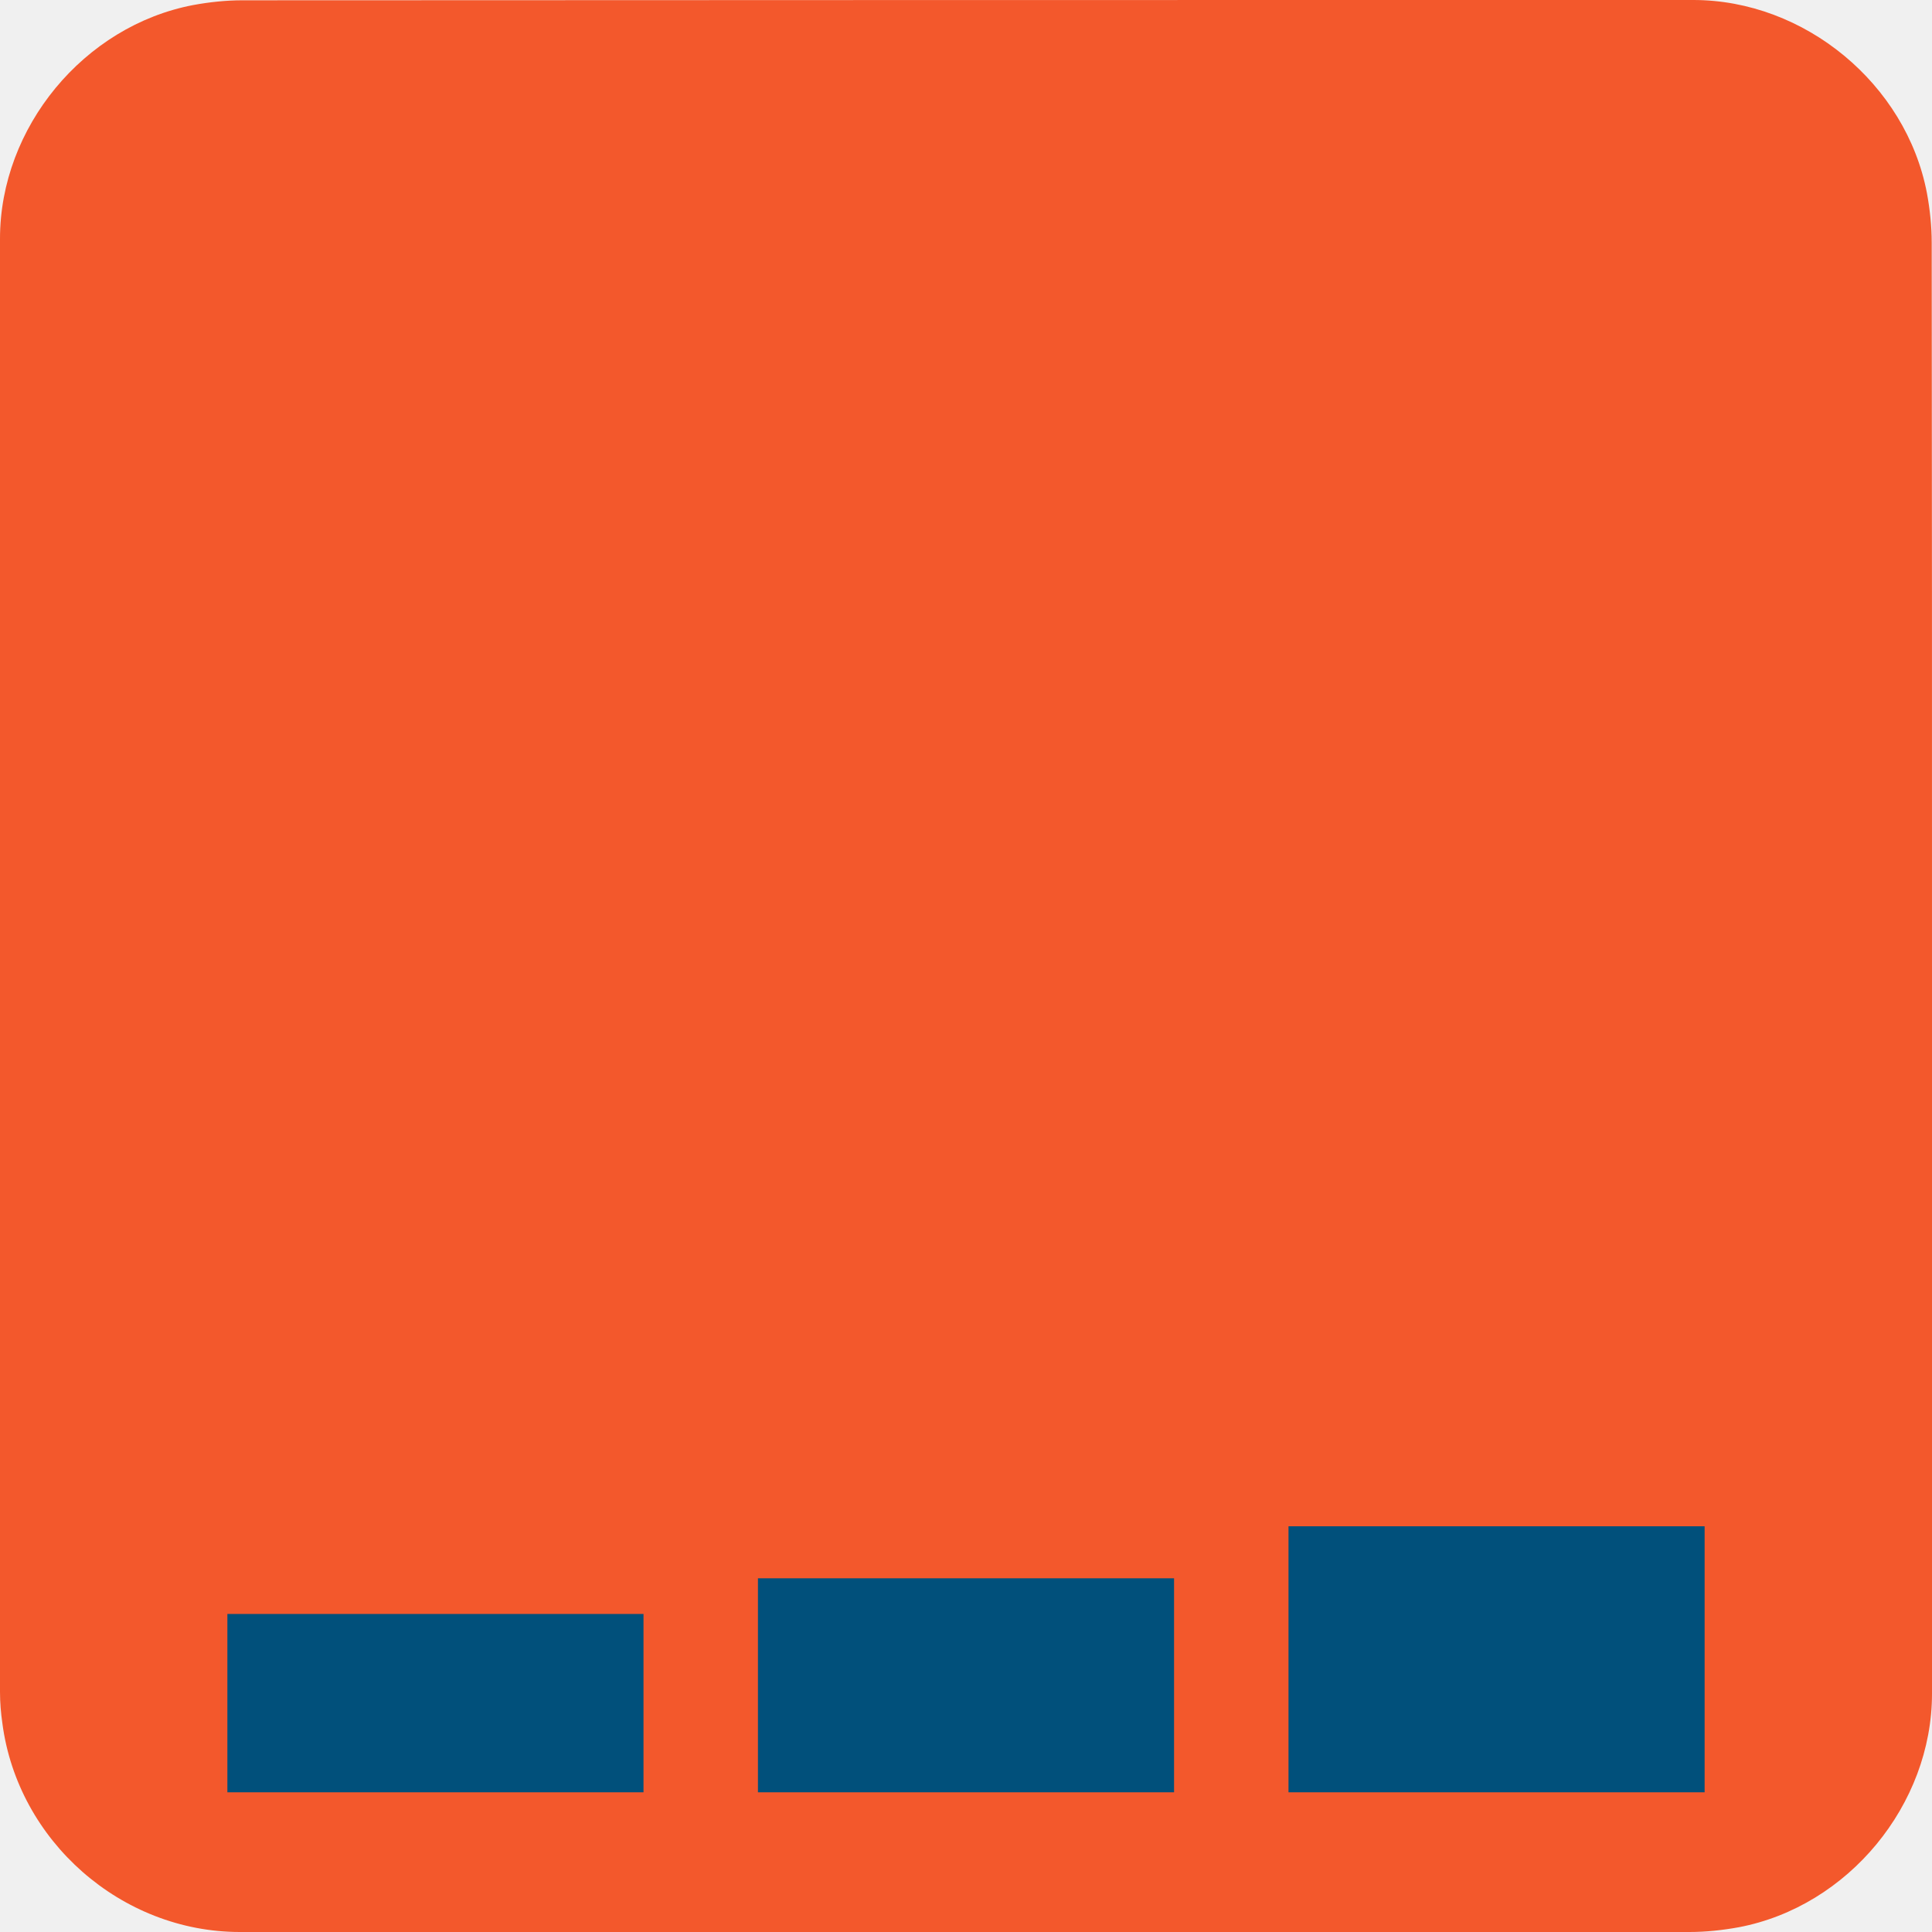
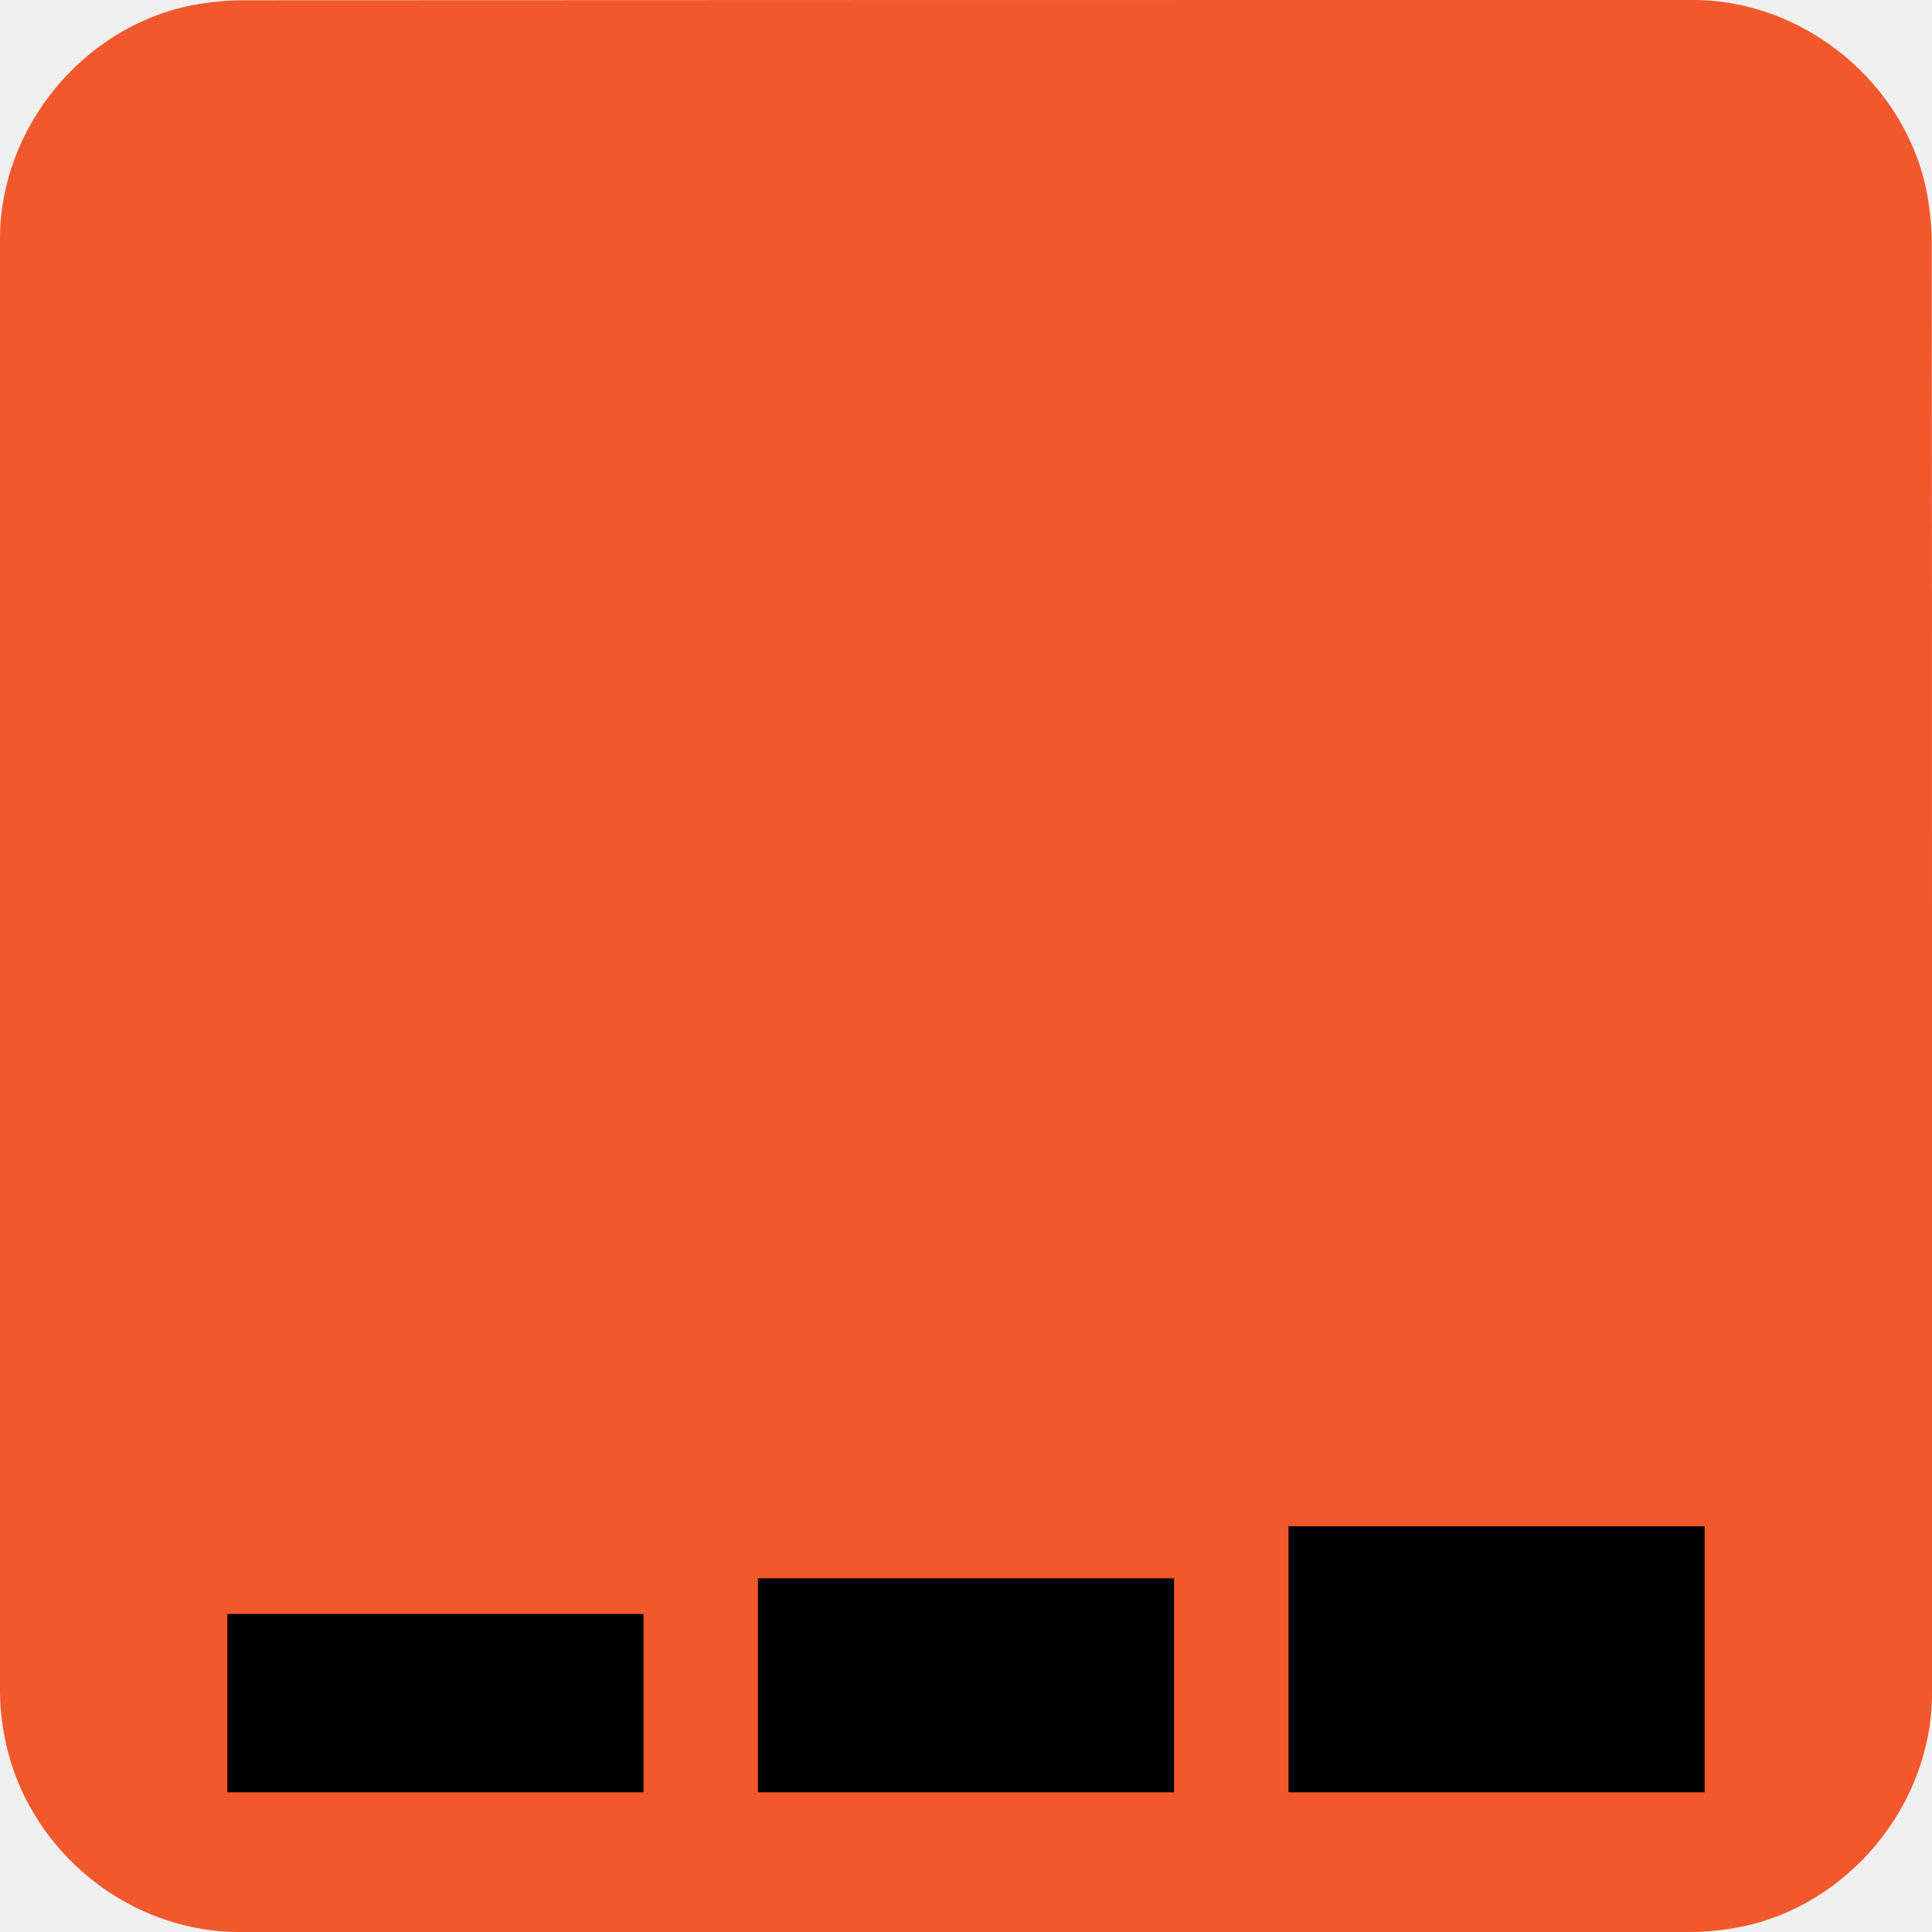
<svg xmlns="http://www.w3.org/2000/svg" viewBox="0 0 650 650" overflow="hidden" preserveAspectRatio="xMidYMid meet" id="eaf-bec4-0">
  <defs>
    <clipPath id="eaf-bec4-1">
      <rect x="0" y="0" width="650" height="650" />
    </clipPath>
    <style>#eaf-bec4-0 * {animation: 7000ms linear infinite normal both running;offset-rotate:0deg}@keyframes eaf-bec4-2{0%,100%{transform:translate(146.5px,603px)}}@keyframes eaf-bec4-3{0%{transform:scale(1,1);animation-timing-function:ease-in-out}21.43%{transform:scale(1,3.41)}81.9%{transform:scale(1,3.41);animation-timing-function:ease-in-out}92.86%,100%{transform:scale(1,1)}}@keyframes eaf-bec4-4{0%,100%{transform:translate(325px,603px)}}@keyframes eaf-bec4-5{0%{transform:scale(1,1);animation-timing-function:ease-in-out}35.71%{transform:scale(1,4.77)}81.9%{transform:scale(1,4.77);animation-timing-function:ease-in-out}95.71%,100%{transform:scale(1,1)}}@keyframes eaf-bec4-6{0%,100%{transform:translate(503.5px,603px)}}@keyframes eaf-bec4-7{0%{transform:scale(1,1);animation-timing-function:ease-in-out}50.96%{transform:scale(1,5.96)}81.9%{transform:scale(1,5.96);animation-timing-function:ease-in-out}89.04%,100%{transform:scale(1,1)}}@keyframes eaf-bec4-8{0%,100%{transform:none;offset-path:path("m-370.685 499.582l2.832 1.118l692.854 -212.113l0 0l-695.685 210.995")}}@keyframes eaf-bec4-9{0%{offset-distance:0%;animation-timing-function:ease-in-out}46.19%{offset-distance:0.209%;animation-timing-function:ease-in-out}64.29%{offset-distance:50.023%}80%{offset-distance:50.023%;animation-timing-function:ease-in-out}90.96%,100%{offset-distance:100%}}@keyframes eaf-bec4-10{0%{transform:rotate(0)}46.19%{transform:rotate(0);animation-timing-function:ease-in-out}64.29%{transform:rotate(-51deg)}80%{transform:rotate(-51deg);animation-timing-function:ease-in-out}90.96%,100%{transform:rotate(0)}}@keyframes eaf-bec4-11{0%,100%{transform:translate(0px,0px)}}@keyframes eaf-bec4-12{0%{opacity:0}61.43%{opacity:0;animation-timing-function:ease-in-out}63.81%{opacity:1}78.1%{opacity:1;animation-timing-function:ease-in-out}80.96%,100%{opacity:0}}</style>
  </defs>
  <g clip-path="url('#eaf-bec4-1')" style="isolation: isolate;">
    <g>
      <g>
        <path fill="#f3582c" d="m650 325.1c0 81.6 0 163.1 0 244.7c0 37.4 -28.2 71.6 -65 78.6c-5.5 1 -11.1 1.6 -16.6 1.6c-162.6 0 -325.2 0 -487.7 0c-39.9 0 -74.7 -30.6 -79.9 -70.2c-0.5 -3.5 -0.8 -7 -0.8 -10.6c0 -163 0 -326 0 -488.9c0 -37.4 28.2 -71.6 65 -78.6c5.4 -1 11.1 -1.6 16.6 -1.6c162.7 -0.1 325.4 -0.1 488.1 -0.1c37.4 0 71.6 28.2 78.6 65c1 5.4 1.6 11.1 1.6 16.6c0.1 81.2 0.1 162.3 0.1 243.5l0 0l0 0z" />
      </g>
      <g transform="translate(146.5 603)" style="animation-name: eaf-bec4-2, eaf-bec4-3; animation-composition: replace, add;">
-         <rect fill="#01507b" width="140" height="60" transform="translate(-70 -60)" />
+         <rect fill="#000000" width="140" height="60" transform="translate(-70 -60)" />
      </g>
      <g transform="translate(325 603)" style="animation-name: eaf-bec4-4, eaf-bec4-5; animation-composition: replace, add;">
-         <rect fill="#01507b" width="140" height="72" transform="translate(-70 -72)" />
+         <rect fill="#000000" width="140" height="72" transform="translate(-70 -72)" />
      </g>
      <g transform="translate(503.5 603)" style="animation-name: eaf-bec4-6, eaf-bec4-7; animation-composition: replace, add;">
-         <rect fill="#01507b" width="140" height="89.5" transform="translate(-70 -89.5)" />
+         <rect fill="#000000" width="140" height="89.5" transform="translate(-70 -89.5)" />
      </g>
      <g transform="translate(-370.6851 499.5824)" style="animation-name: eaf-bec4-8, eaf-bec4-9, eaf-bec4-10, eaf-bec4-11; animation-composition: replace, add, add, add;">
        <g transform="matrix(0.9675 0.2528 -0.2528 0.9675 0 0)">
          <g transform="translate(365.2791 -434.7108)">
-             <path fill="#ffffff" stroke="#01507b" stroke-width="12" d="m-710.4 456.9c-2.2 -1.5 -3.8 -3.7 -4.3 -6.3l-8.2 -39.2c-1.1 -5.4 2.3 -10.7 7.7 -11.8l255.6 -53.5c2.6 -0.5 5.2 0 7.3 1.3c1.1 0.7 2.1 1.6 2.9 2.8l73.4 105.6l194.4 -46.3l-13 -43.9c-1.1 -3.6 -0.2 -7.5 2.3 -10.2c2.5 -2.7 6.3 -4 9.9 -3.3l166.4 32.5c1.3 0.3 2.5 0.7 3.6 1.4c2.8 1.7 4.6 4.6 4.9 7.9c0.3 3.3 -0.8 6.5 -3.2 8.8l-121.8 117.8c-3.5 3.4 -8.9 4 -13.1 1.4c0 0 0 0 0 0c-2.2 -1.4 -3.8 -3.5 -4.6 -6l-14.5 -48.8l-230.5 54.9c-2.7 0.6 -5.4 0.1 -7.6 -1.3c-1.1 -0.7 -2.1 -1.6 -2.9 -2.8l-74 -106.4l-223.2 46.7c-2.5 0.5 -5.2 0.1 -7.3 -1.3c-0.1 0 -0.2 0 -0.2 0l0 -0z" />
+             <path fill="#ffffff" stroke="#000000" stroke-width="12" d="m-710.4 456.9c-2.2 -1.5 -3.8 -3.7 -4.3 -6.3l-8.2 -39.2c-1.1 -5.4 2.3 -10.7 7.7 -11.8l255.6 -53.5c2.6 -0.5 5.2 0 7.3 1.3c1.1 0.7 2.1 1.6 2.9 2.8l73.4 105.6l194.4 -46.3l-13 -43.9c-1.1 -3.6 -0.2 -7.5 2.3 -10.2c2.5 -2.7 6.3 -4 9.9 -3.3l166.4 32.5c1.3 0.3 2.5 0.7 3.6 1.4c2.8 1.7 4.6 4.6 4.9 7.9c0.3 3.3 -0.8 6.5 -3.2 8.8l-121.8 117.8c-3.5 3.4 -8.9 4 -13.1 1.4c0 0 0 0 0 0c-2.2 -1.4 -3.8 -3.5 -4.6 -6l-14.5 -48.8l-230.5 54.9c-2.7 0.6 -5.4 0.1 -7.6 -1.3c-1.1 -0.7 -2.1 -1.6 -2.9 -2.8l-74 -106.4l-223.2 46.7c-2.5 0.5 -5.2 0.1 -7.3 -1.3c-0.1 0 -0.2 0 -0.2 0l0 -0z" />
          </g>
        </g>
      </g>
      <polygon points="0,-144.306 42.411,-58.373 137.244,-44.593 68.622,22.297 84.821,116.746 0,72.153 -84.821,116.746 -68.622,22.297 -137.244,-44.593 -42.411,-58.373 0,-144.306" fill="#d90000" transform="matrix(-0.3403 0.5592 -0.5592 -0.3403 155.3878 129.7432)" opacity="0" style="animation-name: eaf-bec4-12;" />
    </g>
  </g>
</svg>
